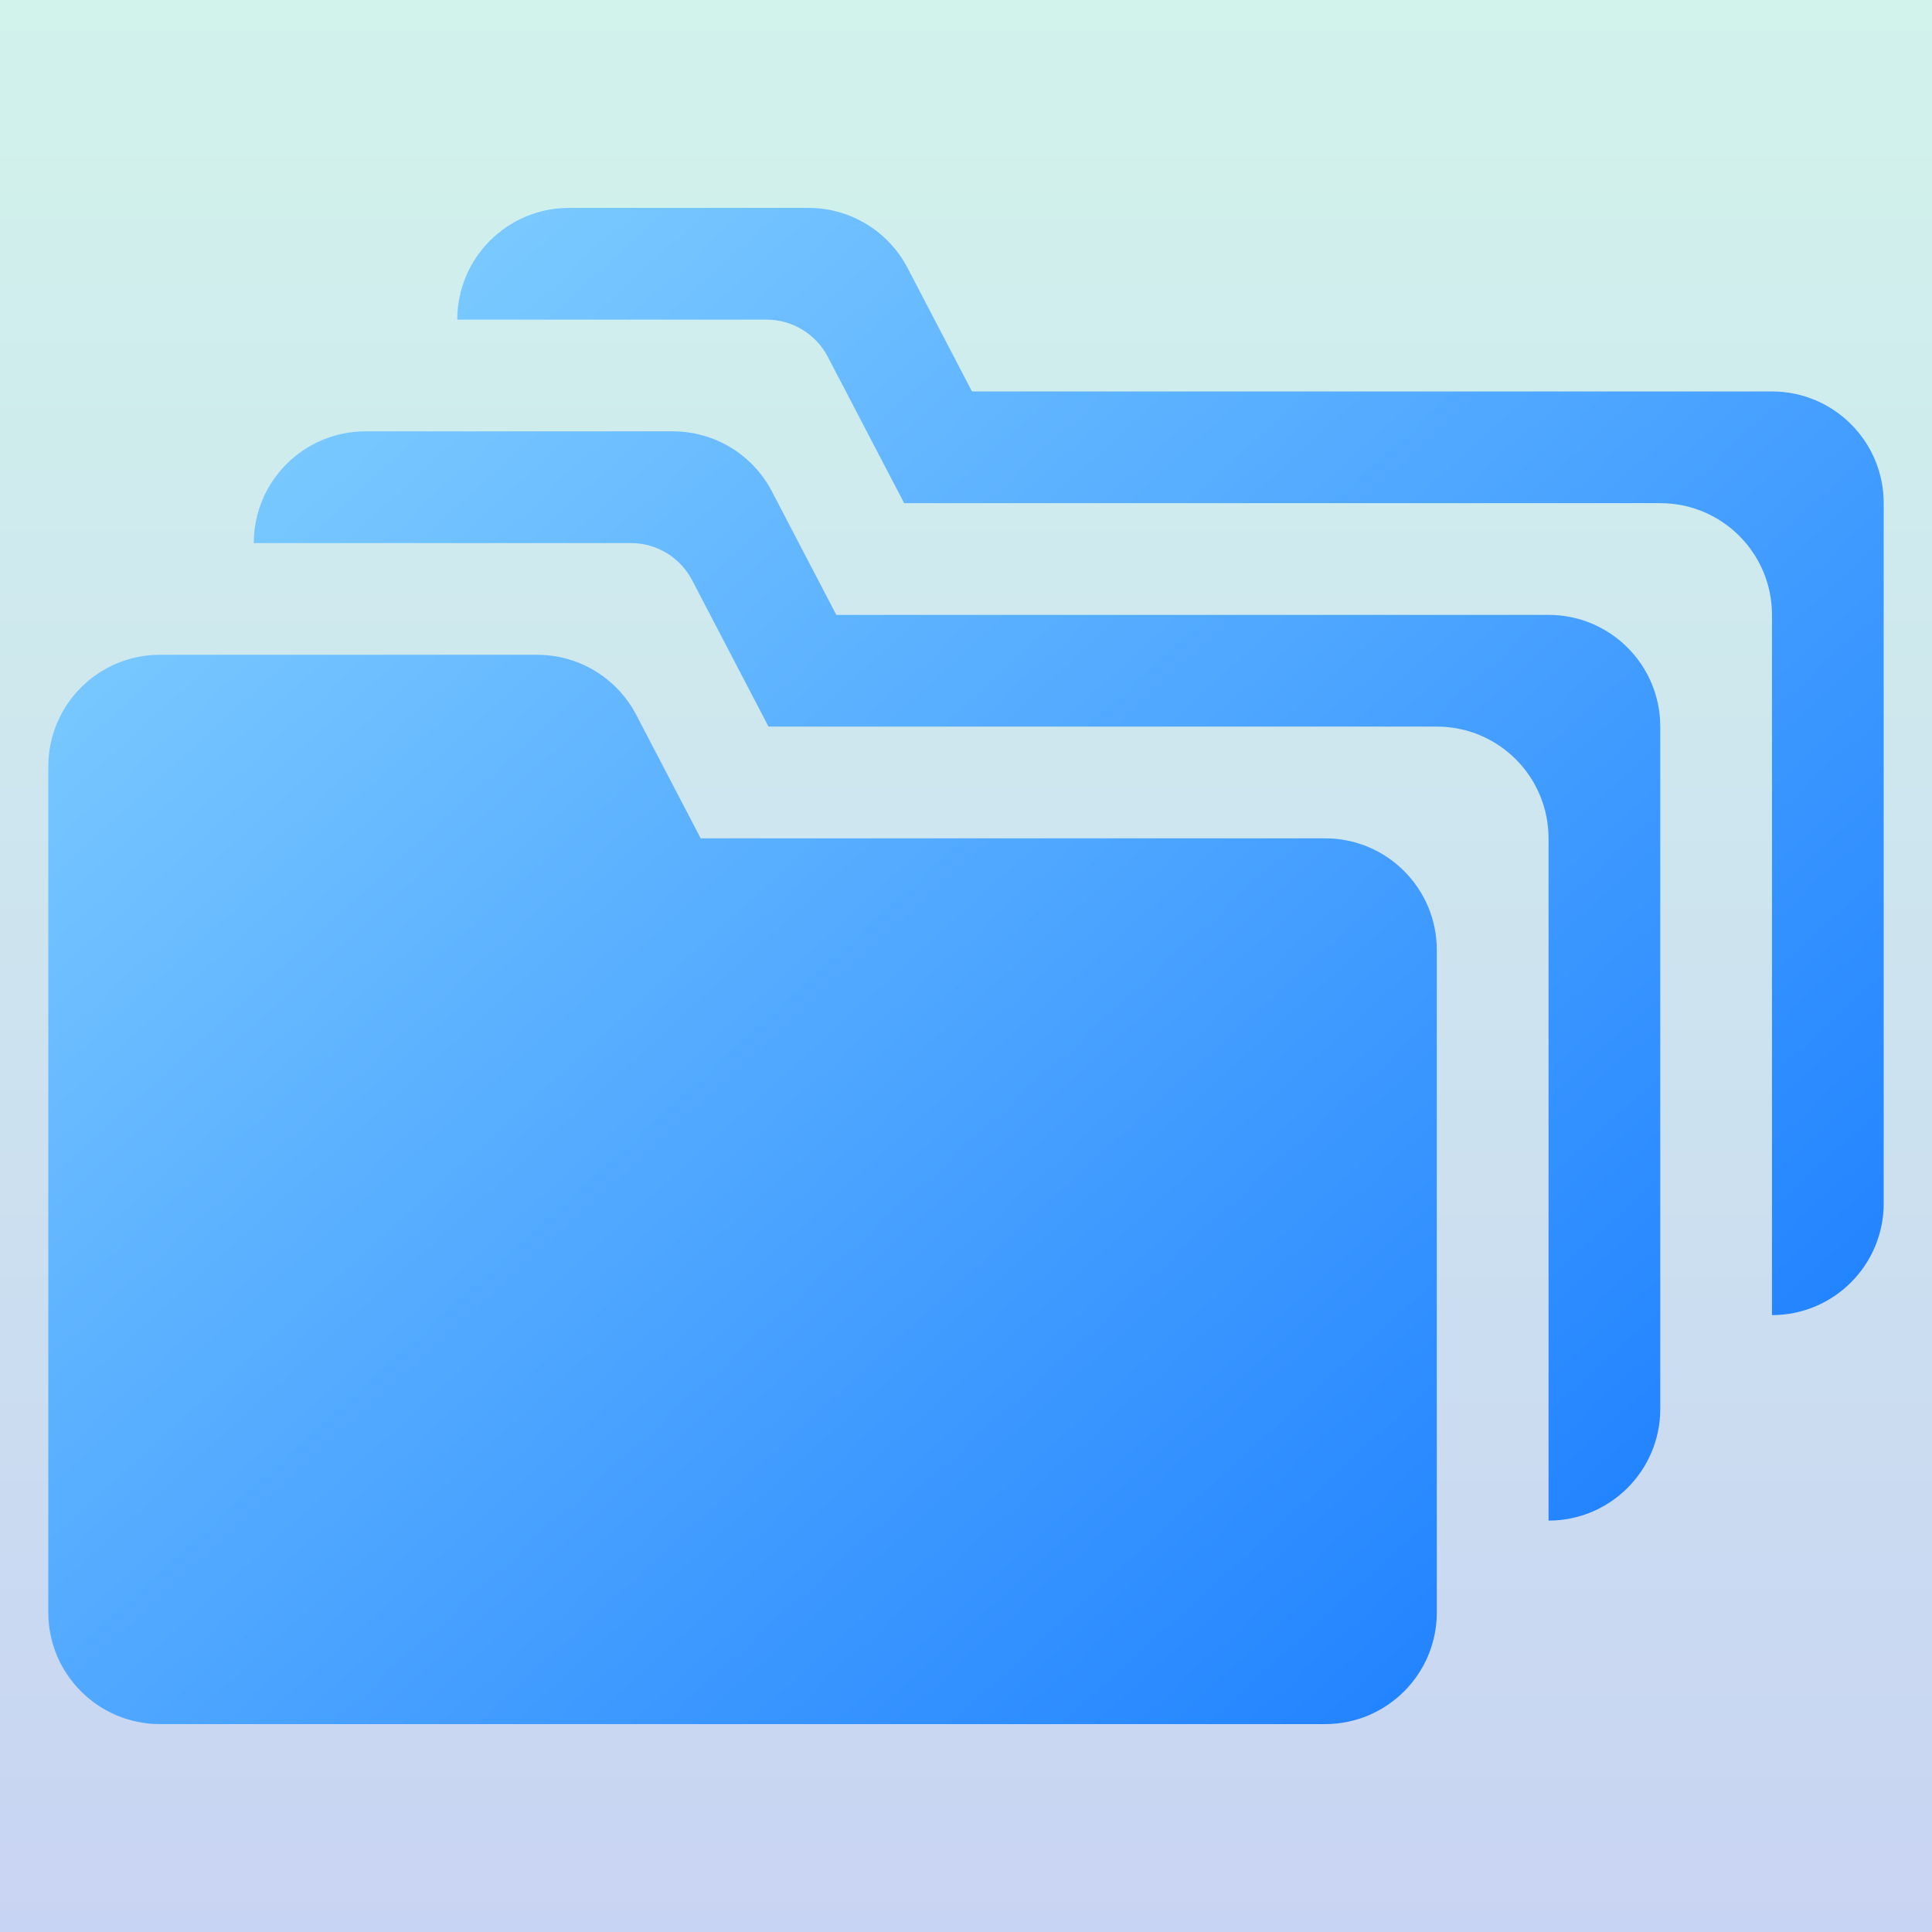
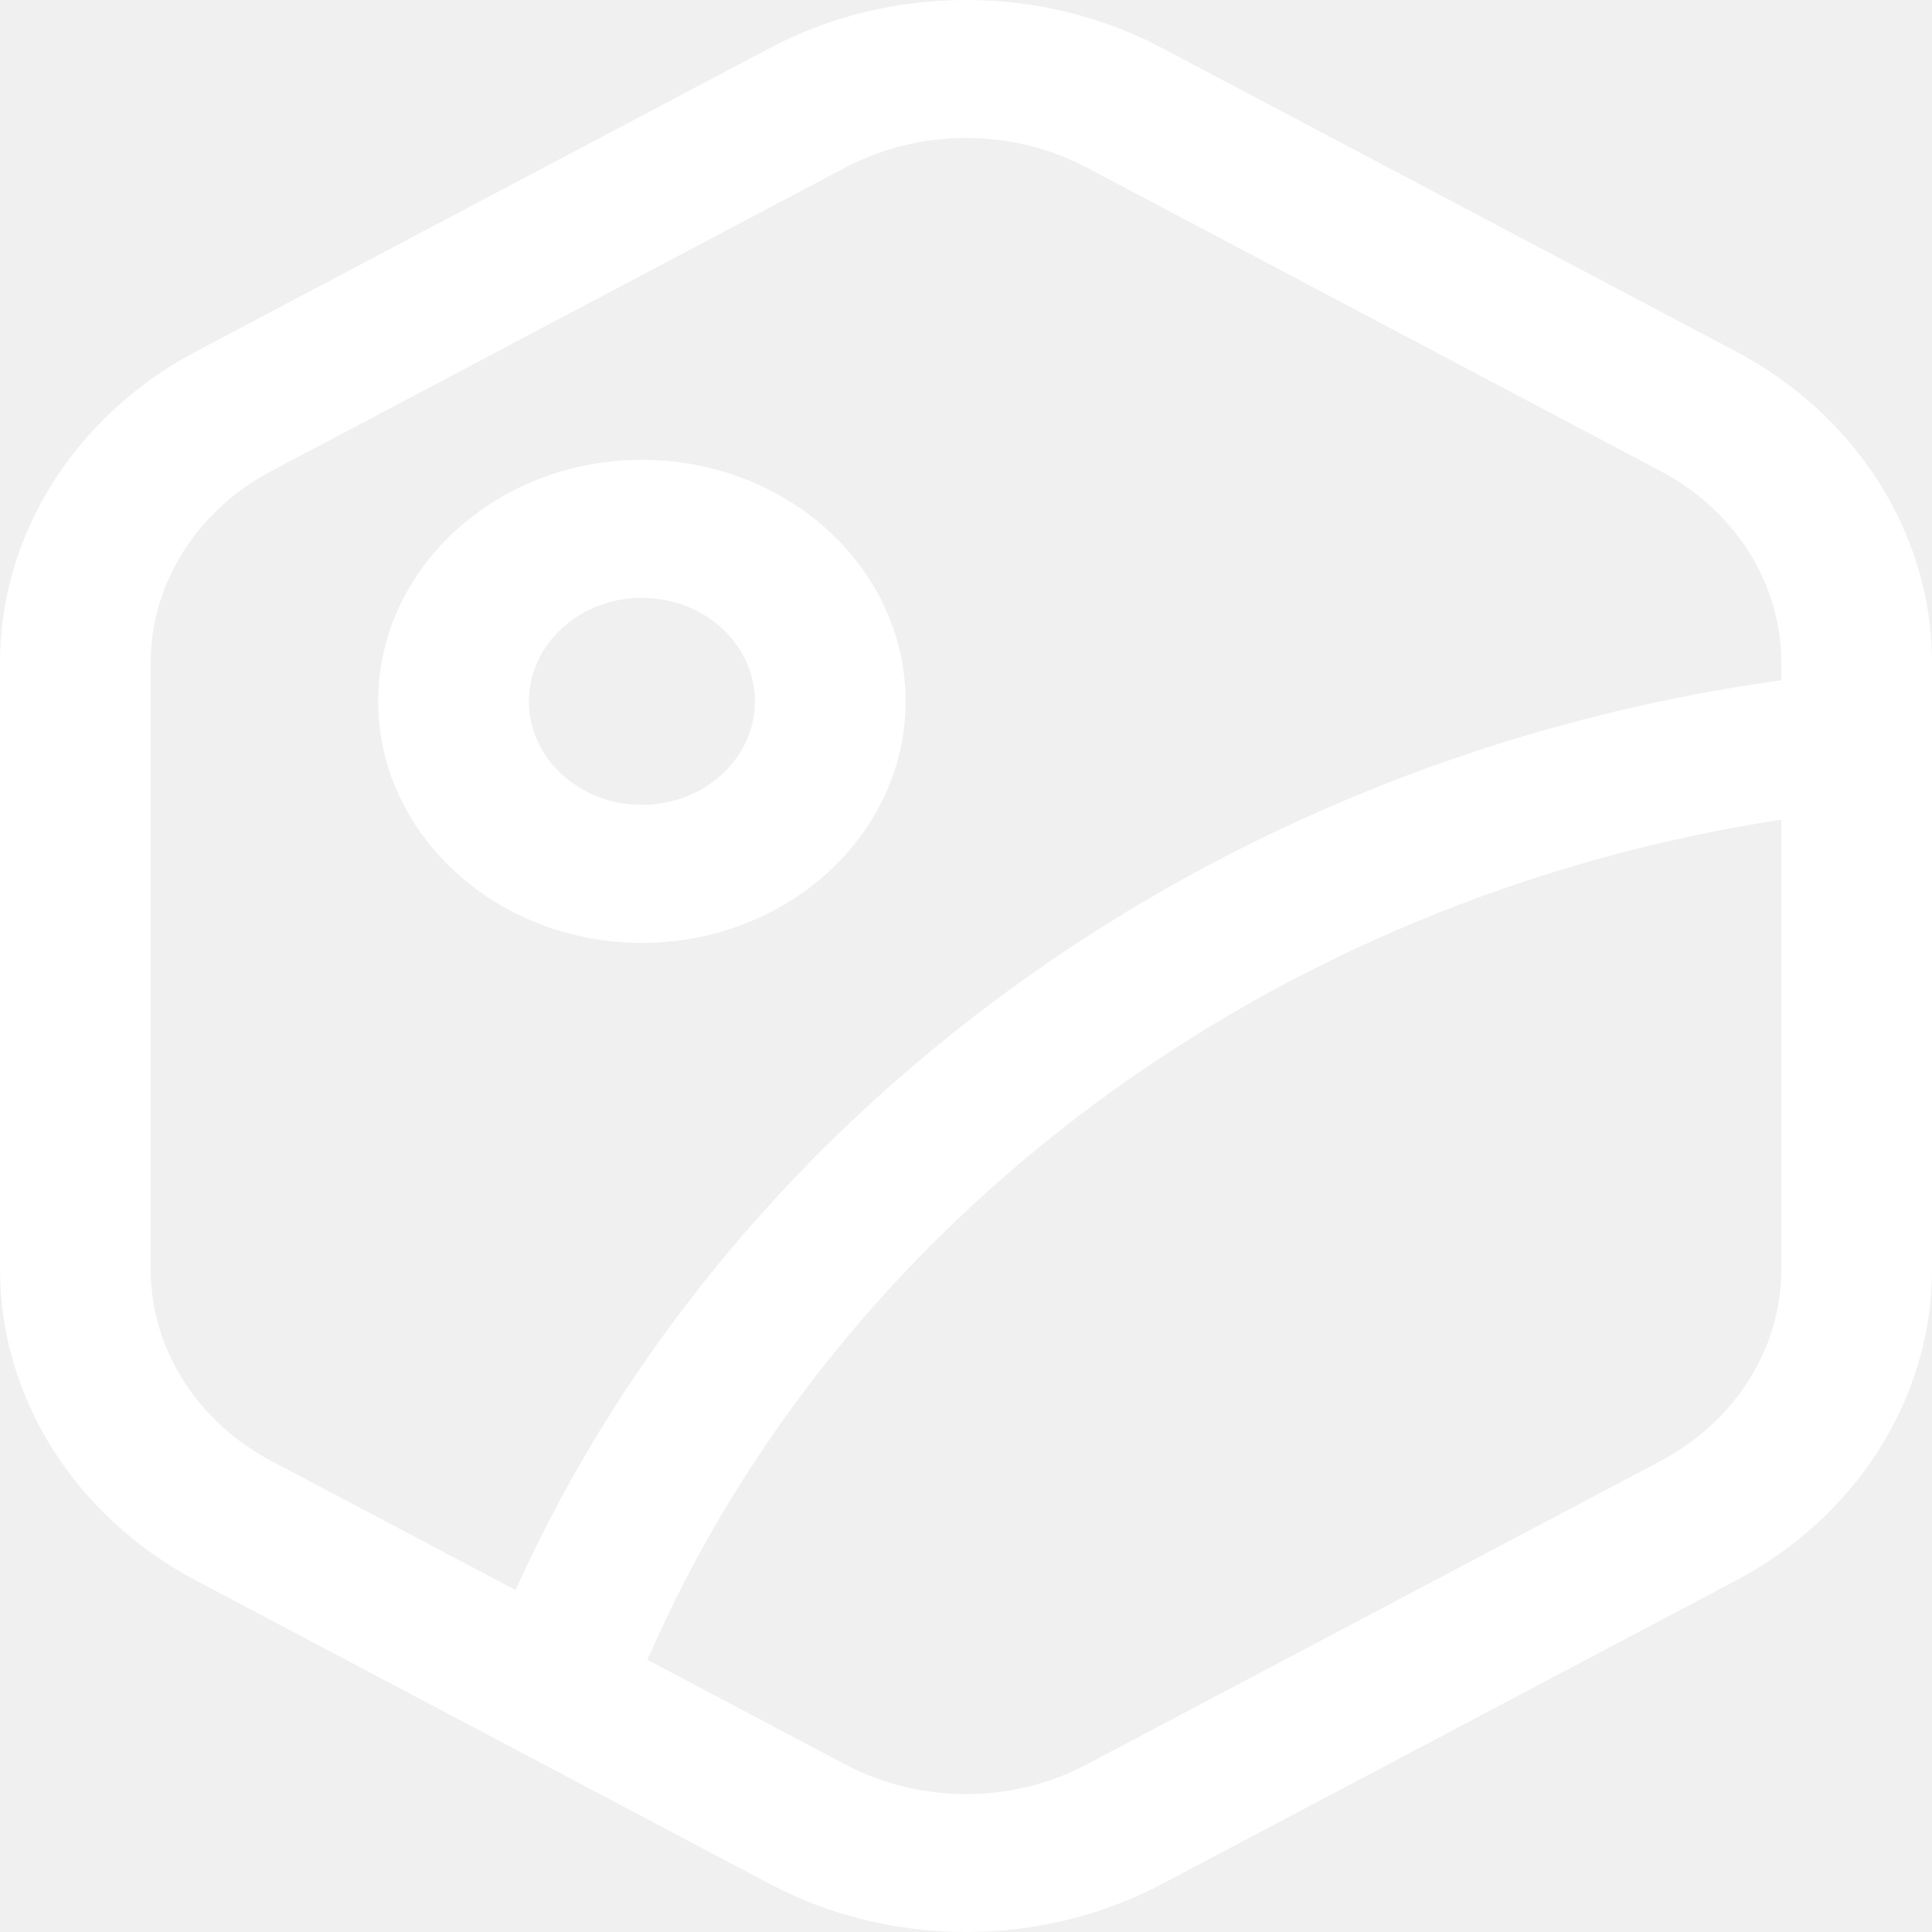
- <svg xmlns="http://www.w3.org/2000/svg" width="200" height="200" viewBox="0 0 200 200" fill="none">
-   <rect width="200" height="200" fill="url(#paint0_linear_10_34)" fill-opacity="0.2" />
-   <path d="M55.609 67.783H16.565C10.178 67.783 5 72.96 5 79.348V166.913C5 173.3 10.178 178.478 16.565 178.478H137.174C143.561 178.478 148.739 173.3 148.739 166.913V98.348C148.739 91.96 143.561 86.783 137.174 86.783H72.533L65.862 73.998C63.869 70.178 59.918 67.783 55.609 67.783Z" fill="url(#paint1_linear_10_34)" />
-   <path d="M69.652 44.652H37.837C31.45 44.652 26.272 49.83 26.272 56.217L65.299 56.217C67.968 56.217 70.415 57.701 71.65 60.067L79.554 75.217H148.739C155.126 75.217 160.304 80.395 160.304 86.783V157.413C166.692 157.413 171.87 152.235 171.87 145.848V75.217C171.87 68.83 166.692 63.652 160.304 63.652H86.576L79.906 50.868C77.913 47.047 73.961 44.652 69.652 44.652Z" fill="url(#paint2_linear_10_34)" />
-   <path d="M100.62 40.522L93.949 27.737C91.956 23.917 88.005 21.522 83.696 21.522H58.902C52.515 21.522 47.337 26.7 47.337 33.087L79.343 33.087C82.011 33.087 84.459 34.571 85.693 36.937L93.598 52.087H171.87C178.257 52.087 183.435 57.265 183.435 63.652V136.141C189.822 136.141 195 130.963 195 124.576V52.087C195 45.7 189.822 40.522 183.435 40.522H100.62Z" fill="url(#paint3_linear_10_34)" />
-   <defs>
-     <linearGradient id="paint0_linear_10_34" x1="100" y1="0" x2="100" y2="200" gradientUnits="userSpaceOnUse">
-       <stop stop-color="#57FFD9" />
-       <stop offset="1" stop-color="#2A64FF" />
-     </linearGradient>
-     <linearGradient id="paint1_linear_10_34" x1="-28.97" y1="16.64" x2="155.062" y2="218.322" gradientUnits="userSpaceOnUse">
-       <stop stop-color="#97E0FF" />
-       <stop offset="1" stop-color="#1075FF" />
-     </linearGradient>
-     <linearGradient id="paint2_linear_10_34" x1="17.576" y1="-25.834" x2="201.61" y2="175.848" gradientUnits="userSpaceOnUse">
-       <stop stop-color="#97E0FF" />
-       <stop offset="1" stop-color="#1075FF" />
-     </linearGradient>
-     <linearGradient id="paint3_linear_10_34" x1="41.15" y1="-47.346" x2="225.184" y2="154.336" gradientUnits="userSpaceOnUse">
-       <stop stop-color="#97E0FF" />
-       <stop offset="1" stop-color="#1075FF" />
-     </linearGradient>
-   </defs>
+ <svg xmlns="http://www.w3.org/2000/svg" width="32" height="32" viewBox="0 0 32 32" fill="none">
+   <path d="M0 21.03C0 23.146 1.243 25.119 3.244 26.177L12.755 31.206C13.756 31.735 14.878 32 16 32C17.122 32 18.244 31.735 19.244 31.206L28.755 26.177C30.757 25.119 32 23.146 32 21.03V10.97C32 8.854 30.757 6.882 28.755 5.823L19.244 0.794C17.242 -0.265 14.756 -0.265 12.755 0.794L3.244 5.823C1.243 6.882 0 8.854 0 10.97V21.03ZM2.496 10.97C2.496 9.668 3.261 8.454 4.492 7.804L14.003 2.774C14.619 2.448 15.309 2.285 16 2.285C16.691 2.285 17.381 2.448 17.997 2.774L27.507 7.804C28.739 8.454 29.504 9.668 29.504 10.97V11.267C20.16 12.564 12.149 18.329 8.539 26.336L4.492 24.197C3.261 23.546 2.496 22.332 2.496 21.03V10.97ZM14.003 29.226L10.724 27.492C13.892 20.182 21.073 14.868 29.504 13.576V21.03C29.504 22.332 28.739 23.546 27.507 24.197L17.997 29.226C16.767 29.879 15.236 29.879 14.003 29.226Z" fill="white" />
+   <path d="M10.632 15.617C13.04 15.617 15 13.822 15 11.617C15 9.411 13.04 7.616 10.632 7.616C8.224 7.616 6.264 9.411 6.264 11.617C6.264 13.822 8.224 15.617 10.632 15.617ZM10.632 9.902C11.664 9.902 12.504 10.671 12.504 11.617C12.504 12.562 11.664 13.331 10.632 13.331C9.6 13.331 8.76 12.562 8.76 11.617C8.76 10.671 9.6 9.902 10.632 9.902Z" fill="white" />
</svg>
